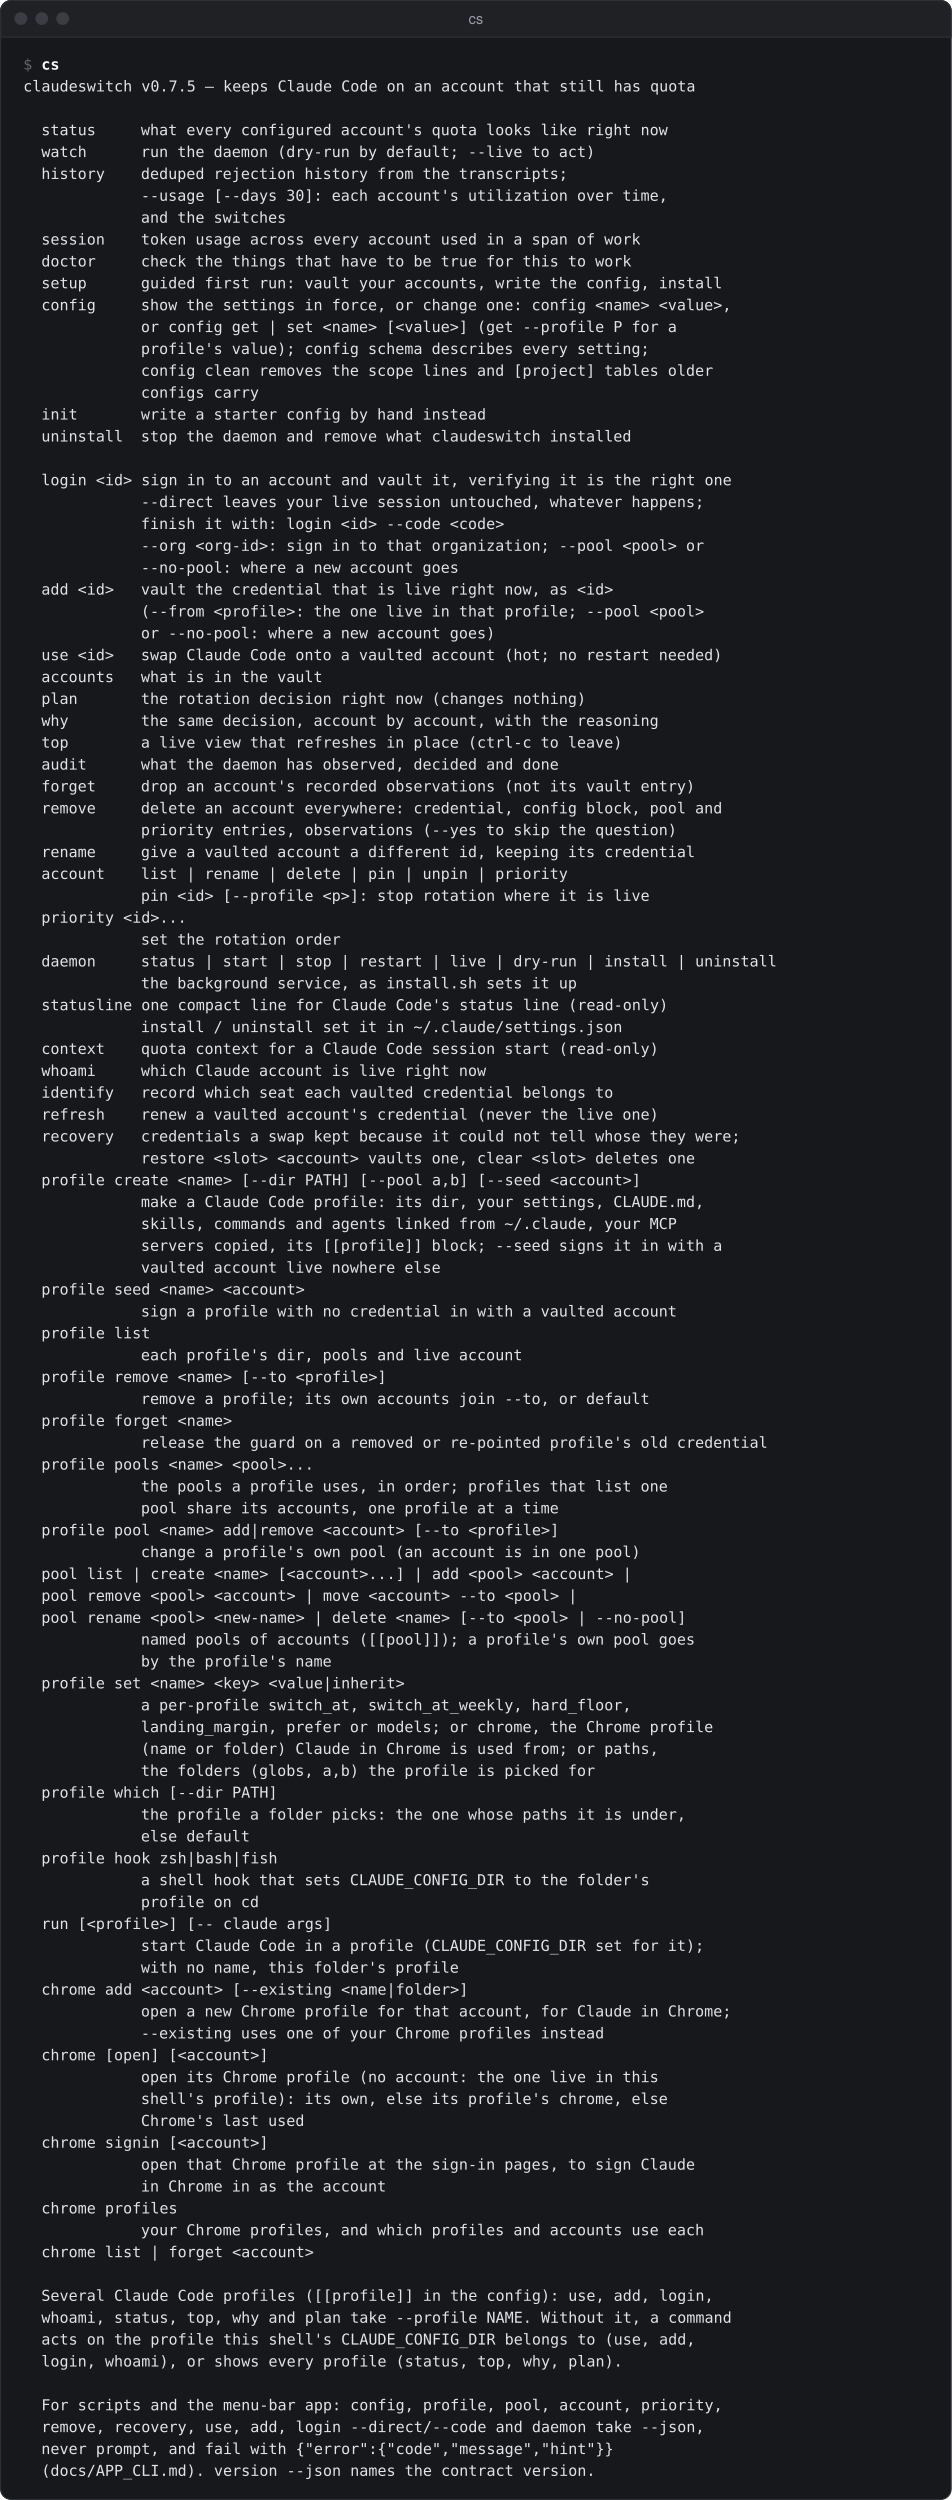
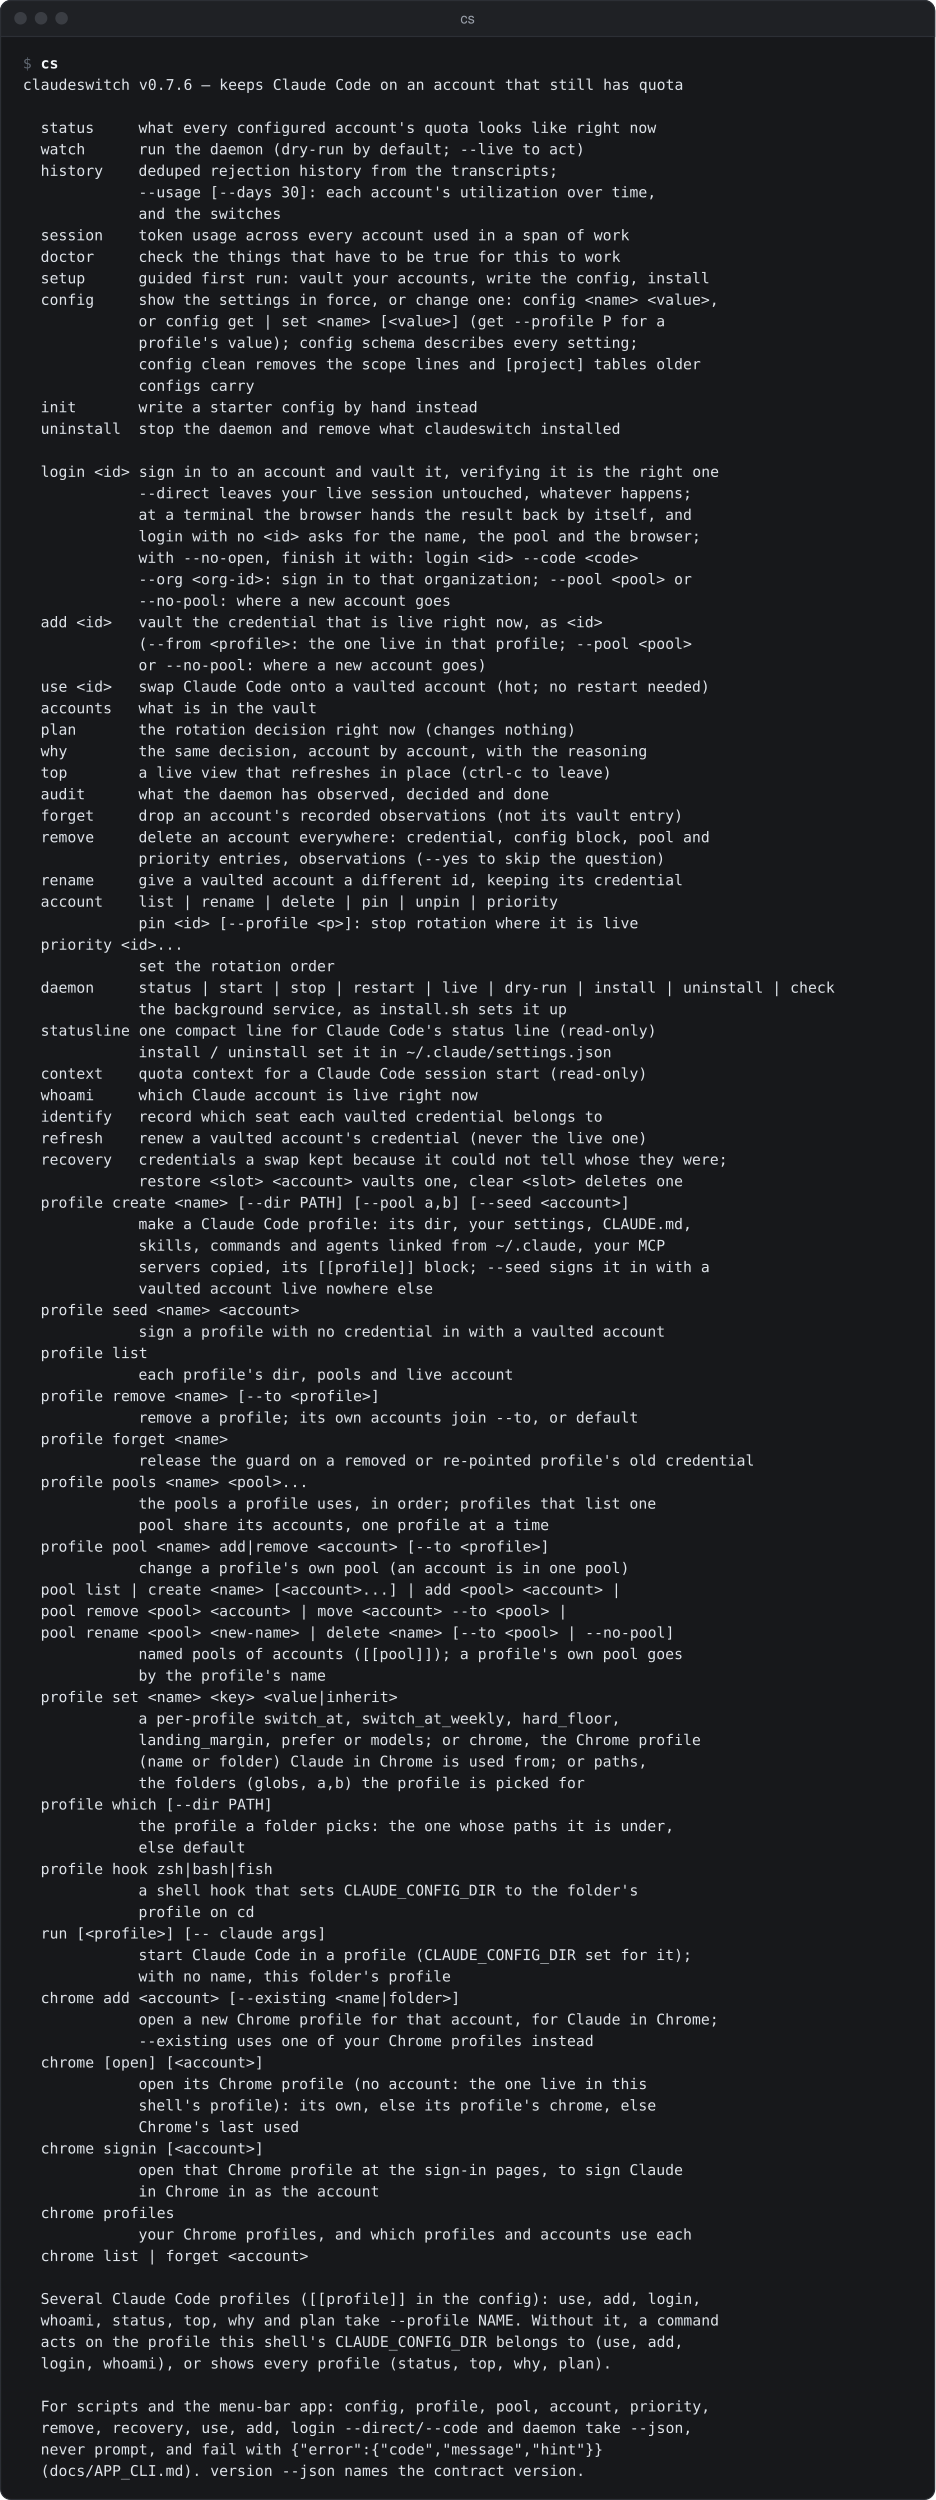
- <svg xmlns="http://www.w3.org/2000/svg" width="820" height="2154" viewBox="0 0 820 2154" role="img" aria-label="cs">
-   <rect x="0.5" y="0.5" width="819" height="2153" rx="9" fill="#17181b" stroke="#2c2f35" />
+ <svg xmlns="http://www.w3.org/2000/svg" width="820" height="2192" viewBox="0 0 820 2192" role="img" aria-label="cs">
+   <rect x="0.5" y="0.5" width="819" height="2191" rx="9" fill="#17181b" stroke="#2c2f35" />
  <path d="M0.5 32 V9.5 a9 9 0 0 1 9 -9 H810.5 a9 9 0 0 1 9 9 V32 Z" fill="#1f2125" stroke="#2c2f35" />
  <circle cx="18" cy="16" r="5.5" fill="#3a3d43" />
  <circle cx="36" cy="16" r="5.5" fill="#3a3d43" />
  <circle cx="54" cy="16" r="5.5" fill="#3a3d43" />
  <text x="410.0" y="20.5" text-anchor="middle" fill="#9aa0aa" font-family="Geist, -apple-system, BlinkMacSystemFont, Segoe UI, Helvetica, Arial, sans-serif" font-size="12.5">cs</text>
  <g font-family="'Geist Mono', ui-monospace, SFMono-Regular, Menlo, Consolas, 'DejaVu Sans Mono', 'Liberation Mono', monospace" font-size="13.0" fill="#dfe4ea" style="font-variant-ligatures:none;font-feature-settings:'liga' 0,'calt' 0" xml:space="preserve">
    <text x="20.0" y="60.0" fill="#5f6670" textLength="7.8" lengthAdjust="spacingAndGlyphs">$</text>
    <text x="35.6" y="60.0" fill="#f4f7fa" font-weight="700" textLength="15.6" lengthAdjust="spacingAndGlyphs">cs</text>
-     <text x="20.0" y="78.8" textLength="577.2" lengthAdjust="spacingAndGlyphs">claudeswitch v0.7.5 — keeps Claude Code on an account that still has quota</text>
+     <text x="20.0" y="78.8" textLength="577.2" lengthAdjust="spacingAndGlyphs">claudeswitch v0.7.6 — keeps Claude Code on an account that still has quota</text>
    <text x="35.6" y="116.5" textLength="46.8" lengthAdjust="spacingAndGlyphs">status</text>
    <text x="121.4" y="116.5" textLength="452.4" lengthAdjust="spacingAndGlyphs">what every configured account's quota looks like right now</text>
    <text x="35.6" y="135.3" textLength="39.0" lengthAdjust="spacingAndGlyphs">watch</text>
    <text x="121.4" y="135.3" textLength="390.0" lengthAdjust="spacingAndGlyphs">run the daemon (dry-run by default; --live to act)</text>
    <text x="35.6" y="154.2" textLength="54.6" lengthAdjust="spacingAndGlyphs">history</text>
    <text x="121.4" y="154.2" textLength="366.6" lengthAdjust="spacingAndGlyphs">deduped rejection history from the transcripts;</text>
    <text x="121.4" y="173.0" textLength="452.4" lengthAdjust="spacingAndGlyphs">--usage [--days 30]: each account's utilization over time,</text>
    <text x="121.4" y="191.9" textLength="124.8" lengthAdjust="spacingAndGlyphs">and the switches</text>
    <text x="35.6" y="210.7" textLength="54.6" lengthAdjust="spacingAndGlyphs">session</text>
    <text x="121.4" y="210.7" textLength="429.0" lengthAdjust="spacingAndGlyphs">token usage across every account used in a span of work</text>
    <text x="35.6" y="229.6" textLength="46.8" lengthAdjust="spacingAndGlyphs">doctor</text>
    <text x="121.4" y="229.6" textLength="421.2" lengthAdjust="spacingAndGlyphs">check the things that have to be true for this to work</text>
    <text x="35.6" y="248.4" textLength="39.0" lengthAdjust="spacingAndGlyphs">setup</text>
    <text x="121.4" y="248.4" textLength="499.2" lengthAdjust="spacingAndGlyphs">guided first run: vault your accounts, write the config, install</text>
    <text x="35.6" y="267.3" textLength="46.8" lengthAdjust="spacingAndGlyphs">config</text>
    <text x="121.4" y="267.3" textLength="507.0" lengthAdjust="spacingAndGlyphs">show the settings in force, or change one: config &lt;name&gt; &lt;value&gt;,</text>
    <text x="121.4" y="286.1" textLength="460.2" lengthAdjust="spacingAndGlyphs">or config get | set &lt;name&gt; [&lt;value&gt;] (get --profile P for a</text>
    <text x="121.4" y="305.0" textLength="436.8" lengthAdjust="spacingAndGlyphs">profile's value); config schema describes every setting;</text>
    <text x="121.4" y="323.8" textLength="491.4" lengthAdjust="spacingAndGlyphs">config clean removes the scope lines and [project] tables older</text>
    <text x="121.4" y="342.7" textLength="101.4" lengthAdjust="spacingAndGlyphs">configs carry</text>
    <text x="35.6" y="361.5" textLength="31.2" lengthAdjust="spacingAndGlyphs">init</text>
    <text x="121.4" y="361.5" textLength="296.4" lengthAdjust="spacingAndGlyphs">write a starter config by hand instead</text>
    <text x="35.6" y="380.4" textLength="70.2" lengthAdjust="spacingAndGlyphs">uninstall</text>
    <text x="121.4" y="380.4" textLength="421.2" lengthAdjust="spacingAndGlyphs">stop the daemon and remove what claudeswitch installed</text>
    <text x="35.6" y="418.1" textLength="592.8" lengthAdjust="spacingAndGlyphs">login &lt;id&gt; sign in to an account and vault it, verifying it is the right one</text>
    <text x="121.4" y="436.9" textLength="483.6" lengthAdjust="spacingAndGlyphs">--direct leaves your live session untouched, whatever happens;</text>
-     <text x="121.4" y="455.8" textLength="312.0" lengthAdjust="spacingAndGlyphs">finish it with: login &lt;id&gt; --code &lt;code&gt;</text>
-     <text x="121.4" y="474.6" textLength="483.6" lengthAdjust="spacingAndGlyphs">--org &lt;org-id&gt;: sign in to that organization; --pool &lt;pool&gt; or</text>
-     <text x="121.4" y="493.5" textLength="273.0" lengthAdjust="spacingAndGlyphs">--no-pool: where a new account goes</text>
-     <text x="35.6" y="512.3" textLength="62.4" lengthAdjust="spacingAndGlyphs">add &lt;id&gt;</text>
-     <text x="121.4" y="512.3" textLength="405.6" lengthAdjust="spacingAndGlyphs">vault the credential that is live right now, as &lt;id&gt;</text>
-     <text x="121.4" y="531.2" textLength="483.6" lengthAdjust="spacingAndGlyphs">(--from &lt;profile&gt;: the one live in that profile; --pool &lt;pool&gt;</text>
-     <text x="121.4" y="550.0" textLength="304.2" lengthAdjust="spacingAndGlyphs">or --no-pool: where a new account goes)</text>
-     <text x="35.6" y="568.8" textLength="62.4" lengthAdjust="spacingAndGlyphs">use &lt;id&gt;</text>
-     <text x="121.4" y="568.8" textLength="499.2" lengthAdjust="spacingAndGlyphs">swap Claude Code onto a vaulted account (hot; no restart needed)</text>
-     <text x="35.6" y="587.7" textLength="62.4" lengthAdjust="spacingAndGlyphs">accounts</text>
-     <text x="121.4" y="587.7" textLength="156.0" lengthAdjust="spacingAndGlyphs">what is in the vault</text>
-     <text x="35.6" y="606.5" textLength="31.2" lengthAdjust="spacingAndGlyphs">plan</text>
-     <text x="121.4" y="606.5" textLength="382.2" lengthAdjust="spacingAndGlyphs">the rotation decision right now (changes nothing)</text>
-     <text x="35.6" y="625.4" textLength="23.4" lengthAdjust="spacingAndGlyphs">why</text>
-     <text x="121.4" y="625.4" textLength="444.6" lengthAdjust="spacingAndGlyphs">the same decision, account by account, with the reasoning</text>
-     <text x="35.6" y="644.2" textLength="23.4" lengthAdjust="spacingAndGlyphs">top</text>
-     <text x="121.4" y="644.2" textLength="413.4" lengthAdjust="spacingAndGlyphs">a live view that refreshes in place (ctrl-c to leave)</text>
-     <text x="35.6" y="663.1" textLength="39.0" lengthAdjust="spacingAndGlyphs">audit</text>
-     <text x="121.4" y="663.1" textLength="358.8" lengthAdjust="spacingAndGlyphs">what the daemon has observed, decided and done</text>
-     <text x="35.6" y="681.9" textLength="46.8" lengthAdjust="spacingAndGlyphs">forget</text>
-     <text x="121.4" y="681.9" textLength="475.8" lengthAdjust="spacingAndGlyphs">drop an account's recorded observations (not its vault entry)</text>
-     <text x="35.6" y="700.8" textLength="46.8" lengthAdjust="spacingAndGlyphs">remove</text>
-     <text x="121.4" y="700.8" textLength="499.2" lengthAdjust="spacingAndGlyphs">delete an account everywhere: credential, config block, pool and</text>
-     <text x="121.4" y="719.6" textLength="460.2" lengthAdjust="spacingAndGlyphs">priority entries, observations (--yes to skip the question)</text>
-     <text x="35.6" y="738.5" textLength="46.8" lengthAdjust="spacingAndGlyphs">rename</text>
-     <text x="121.4" y="738.5" textLength="475.8" lengthAdjust="spacingAndGlyphs">give a vaulted account a different id, keeping its credential</text>
-     <text x="35.6" y="757.3" textLength="54.6" lengthAdjust="spacingAndGlyphs">account</text>
-     <text x="121.4" y="757.3" textLength="366.6" lengthAdjust="spacingAndGlyphs">list | rename | delete | pin | unpin | priority</text>
-     <text x="121.4" y="776.2" textLength="436.8" lengthAdjust="spacingAndGlyphs">pin &lt;id&gt; [--profile &lt;p&gt;]: stop rotation where it is live</text>
-     <text x="35.6" y="795.0" textLength="124.8" lengthAdjust="spacingAndGlyphs">priority &lt;id&gt;...</text>
-     <text x="121.4" y="813.9" textLength="171.6" lengthAdjust="spacingAndGlyphs">set the rotation order</text>
-     <text x="35.6" y="832.7" textLength="46.8" lengthAdjust="spacingAndGlyphs">daemon</text>
-     <text x="121.4" y="832.7" textLength="546.0" lengthAdjust="spacingAndGlyphs">status | start | stop | restart | live | dry-run | install | uninstall</text>
-     <text x="121.4" y="851.6" textLength="374.4" lengthAdjust="spacingAndGlyphs">the background service, as install.sh sets it up</text>
-     <text x="35.6" y="870.4" textLength="538.2" lengthAdjust="spacingAndGlyphs">statusline one compact line for Claude Code's status line (read-only)</text>
-     <text x="121.4" y="889.3" textLength="413.4" lengthAdjust="spacingAndGlyphs">install / uninstall set it in ~/.claude/settings.json</text>
-     <text x="35.6" y="908.1" textLength="54.6" lengthAdjust="spacingAndGlyphs">context</text>
-     <text x="121.4" y="908.1" textLength="444.6" lengthAdjust="spacingAndGlyphs">quota context for a Claude Code session start (read-only)</text>
-     <text x="35.6" y="927.0" textLength="46.8" lengthAdjust="spacingAndGlyphs">whoami</text>
-     <text x="121.4" y="927.0" textLength="296.4" lengthAdjust="spacingAndGlyphs">which Claude account is live right now</text>
-     <text x="35.6" y="945.8" textLength="62.4" lengthAdjust="spacingAndGlyphs">identify</text>
-     <text x="121.4" y="945.8" textLength="405.6" lengthAdjust="spacingAndGlyphs">record which seat each vaulted credential belongs to</text>
-     <text x="35.6" y="964.7" textLength="54.6" lengthAdjust="spacingAndGlyphs">refresh</text>
-     <text x="121.4" y="964.7" textLength="444.6" lengthAdjust="spacingAndGlyphs">renew a vaulted account's credential (never the live one)</text>
-     <text x="35.6" y="983.5" textLength="62.4" lengthAdjust="spacingAndGlyphs">recovery</text>
-     <text x="121.4" y="983.5" textLength="514.8" lengthAdjust="spacingAndGlyphs">credentials a swap kept because it could not tell whose they were;</text>
-     <text x="121.4" y="1002.4" textLength="475.8" lengthAdjust="spacingAndGlyphs">restore &lt;slot&gt; &lt;account&gt; vaults one, clear &lt;slot&gt; deletes one</text>
-     <text x="35.6" y="1021.2" textLength="514.8" lengthAdjust="spacingAndGlyphs">profile create &lt;name&gt; [--dir PATH] [--pool a,b] [--seed &lt;account&gt;]</text>
-     <text x="121.4" y="1040.0" textLength="483.6" lengthAdjust="spacingAndGlyphs">make a Claude Code profile: its dir, your settings, CLAUDE.md,</text>
-     <text x="121.4" y="1058.9" textLength="460.2" lengthAdjust="spacingAndGlyphs">skills, commands and agents linked from ~/.claude, your MCP</text>
-     <text x="121.4" y="1077.7" textLength="499.2" lengthAdjust="spacingAndGlyphs">servers copied, its [[profile]] block; --seed signs it in with a</text>
-     <text x="121.4" y="1096.6" textLength="257.4" lengthAdjust="spacingAndGlyphs">vaulted account live nowhere else</text>
-     <text x="35.6" y="1115.4" textLength="226.2" lengthAdjust="spacingAndGlyphs">profile seed &lt;name&gt; &lt;account&gt;</text>
-     <text x="121.4" y="1134.3" textLength="460.2" lengthAdjust="spacingAndGlyphs">sign a profile with no credential in with a vaulted account</text>
-     <text x="35.6" y="1153.1" textLength="93.6" lengthAdjust="spacingAndGlyphs">profile list</text>
-     <text x="121.4" y="1172.0" textLength="327.6" lengthAdjust="spacingAndGlyphs">each profile's dir, pools and live account</text>
-     <text x="35.6" y="1190.8" textLength="296.4" lengthAdjust="spacingAndGlyphs">profile remove &lt;name&gt; [--to &lt;profile&gt;]</text>
-     <text x="121.4" y="1209.7" textLength="436.8" lengthAdjust="spacingAndGlyphs">remove a profile; its own accounts join --to, or default</text>
-     <text x="35.6" y="1228.5" textLength="163.8" lengthAdjust="spacingAndGlyphs">profile forget &lt;name&gt;</text>
-     <text x="121.4" y="1247.4" textLength="538.2" lengthAdjust="spacingAndGlyphs">release the guard on a removed or re-pointed profile's old credential</text>
-     <text x="35.6" y="1266.2" textLength="234.0" lengthAdjust="spacingAndGlyphs">profile pools &lt;name&gt; &lt;pool&gt;...</text>
-     <text x="121.4" y="1285.1" textLength="452.4" lengthAdjust="spacingAndGlyphs">the pools a profile uses, in order; profiles that list one</text>
-     <text x="121.4" y="1303.9" textLength="358.8" lengthAdjust="spacingAndGlyphs">pool share its accounts, one profile at a time</text>
-     <text x="35.6" y="1322.8" textLength="444.6" lengthAdjust="spacingAndGlyphs">profile pool &lt;name&gt; add|remove &lt;account&gt; [--to &lt;profile&gt;]</text>
-     <text x="121.4" y="1341.6" textLength="429.0" lengthAdjust="spacingAndGlyphs">change a profile's own pool (an account is in one pool)</text>
-     <text x="35.6" y="1360.5" textLength="507.0" lengthAdjust="spacingAndGlyphs">pool list | create &lt;name&gt; [&lt;account&gt;...] | add &lt;pool&gt; &lt;account&gt; |</text>
-     <text x="35.6" y="1379.3" textLength="460.2" lengthAdjust="spacingAndGlyphs">pool remove &lt;pool&gt; &lt;account&gt; | move &lt;account&gt; --to &lt;pool&gt; |</text>
-     <text x="35.6" y="1398.2" textLength="553.8" lengthAdjust="spacingAndGlyphs">pool rename &lt;pool&gt; &lt;new-name&gt; | delete &lt;name&gt; [--to &lt;pool&gt; | --no-pool]</text>
-     <text x="121.4" y="1417.0" textLength="475.8" lengthAdjust="spacingAndGlyphs">named pools of accounts ([[pool]]); a profile's own pool goes</text>
-     <text x="121.4" y="1435.9" textLength="163.8" lengthAdjust="spacingAndGlyphs">by the profile's name</text>
-     <text x="35.6" y="1454.7" textLength="312.0" lengthAdjust="spacingAndGlyphs">profile set &lt;name&gt; &lt;key&gt; &lt;value|inherit&gt;</text>
-     <text x="121.4" y="1473.6" textLength="421.2" lengthAdjust="spacingAndGlyphs">a per-profile switch_at, switch_at_weekly, hard_floor,</text>
-     <text x="121.4" y="1492.4" textLength="491.4" lengthAdjust="spacingAndGlyphs">landing_margin, prefer or models; or chrome, the Chrome profile</text>
-     <text x="121.4" y="1511.2" textLength="444.6" lengthAdjust="spacingAndGlyphs">(name or folder) Claude in Chrome is used from; or paths,</text>
-     <text x="121.4" y="1530.1" textLength="390.0" lengthAdjust="spacingAndGlyphs">the folders (globs, a,b) the profile is picked for</text>
-     <text x="35.6" y="1548.9" textLength="202.8" lengthAdjust="spacingAndGlyphs">profile which [--dir PATH]</text>
-     <text x="121.4" y="1567.8" textLength="468.0" lengthAdjust="spacingAndGlyphs">the profile a folder picks: the one whose paths it is under,</text>
-     <text x="121.4" y="1586.6" textLength="93.6" lengthAdjust="spacingAndGlyphs">else default</text>
-     <text x="35.6" y="1605.5" textLength="202.8" lengthAdjust="spacingAndGlyphs">profile hook zsh|bash|fish</text>
-     <text x="121.4" y="1624.3" textLength="436.8" lengthAdjust="spacingAndGlyphs">a shell hook that sets CLAUDE_CONFIG_DIR to the folder's</text>
-     <text x="121.4" y="1643.2" textLength="101.4" lengthAdjust="spacingAndGlyphs">profile on cd</text>
-     <text x="35.6" y="1662.0" textLength="249.6" lengthAdjust="spacingAndGlyphs">run [&lt;profile&gt;] [-- claude args]</text>
-     <text x="121.4" y="1680.9" textLength="483.6" lengthAdjust="spacingAndGlyphs">start Claude Code in a profile (CLAUDE_CONFIG_DIR set for it);</text>
-     <text x="121.4" y="1699.7" textLength="273.0" lengthAdjust="spacingAndGlyphs">with no name, this folder's profile</text>
-     <text x="35.6" y="1718.6" textLength="366.6" lengthAdjust="spacingAndGlyphs">chrome add &lt;account&gt; [--existing &lt;name|folder&gt;]</text>
-     <text x="121.4" y="1737.4" textLength="507.0" lengthAdjust="spacingAndGlyphs">open a new Chrome profile for that account, for Claude in Chrome;</text>
-     <text x="121.4" y="1756.3" textLength="397.8" lengthAdjust="spacingAndGlyphs">--existing uses one of your Chrome profiles instead</text>
-     <text x="35.6" y="1775.1" textLength="195.0" lengthAdjust="spacingAndGlyphs">chrome [open] [&lt;account&gt;]</text>
-     <text x="121.4" y="1794.0" textLength="444.6" lengthAdjust="spacingAndGlyphs">open its Chrome profile (no account: the one live in this</text>
-     <text x="121.4" y="1812.8" textLength="452.4" lengthAdjust="spacingAndGlyphs">shell's profile): its own, else its profile's chrome, else</text>
-     <text x="121.4" y="1831.7" textLength="140.4" lengthAdjust="spacingAndGlyphs">Chrome's last used</text>
-     <text x="35.6" y="1850.5" textLength="195.0" lengthAdjust="spacingAndGlyphs">chrome signin [&lt;account&gt;]</text>
-     <text x="121.4" y="1869.4" textLength="475.8" lengthAdjust="spacingAndGlyphs">open that Chrome profile at the sign-in pages, to sign Claude</text>
-     <text x="121.4" y="1888.2" textLength="210.6" lengthAdjust="spacingAndGlyphs">in Chrome in as the account</text>
-     <text x="35.6" y="1907.1" textLength="117.0" lengthAdjust="spacingAndGlyphs">chrome profiles</text>
-     <text x="121.4" y="1925.9" textLength="483.6" lengthAdjust="spacingAndGlyphs">your Chrome profiles, and which profiles and accounts use each</text>
-     <text x="35.6" y="1944.8" textLength="234.0" lengthAdjust="spacingAndGlyphs">chrome list | forget &lt;account&gt;</text>
-     <text x="35.6" y="1982.4" textLength="577.2" lengthAdjust="spacingAndGlyphs">Several Claude Code profiles ([[profile]] in the config): use, add, login,</text>
-     <text x="35.6" y="2001.3" textLength="592.8" lengthAdjust="spacingAndGlyphs">whoami, status, top, why and plan take --profile NAME. Without it, a command</text>
-     <text x="35.6" y="2020.1" textLength="561.6" lengthAdjust="spacingAndGlyphs">acts on the profile this shell's CLAUDE_CONFIG_DIR belongs to (use, add,</text>
-     <text x="35.6" y="2039.0" textLength="499.2" lengthAdjust="spacingAndGlyphs">login, whoami), or shows every profile (status, top, why, plan).</text>
-     <text x="35.6" y="2076.7" textLength="585.0" lengthAdjust="spacingAndGlyphs">For scripts and the menu-bar app: config, profile, pool, account, priority,</text>
-     <text x="35.6" y="2095.5" textLength="569.4" lengthAdjust="spacingAndGlyphs">remove, recovery, use, add, login --direct/--code and daemon take --json,</text>
-     <text x="35.6" y="2114.4" textLength="491.4" lengthAdjust="spacingAndGlyphs">never prompt, and fail with {"error":{"code","message","hint"}}</text>
-     <text x="35.6" y="2133.2" textLength="475.8" lengthAdjust="spacingAndGlyphs">(docs/APP_CLI.md). version --json names the contract version.</text>
+     <text x="121.4" y="455.8" textLength="483.6" lengthAdjust="spacingAndGlyphs">at a terminal the browser hands the result back by itself, and</text>
+     <text x="121.4" y="474.7" textLength="491.4" lengthAdjust="spacingAndGlyphs">login with no &lt;id&gt; asks for the name, the pool and the browser;</text>
+     <text x="121.4" y="493.5" textLength="436.8" lengthAdjust="spacingAndGlyphs">with --no-open, finish it with: login &lt;id&gt; --code &lt;code&gt;</text>
+     <text x="121.4" y="512.3" textLength="483.6" lengthAdjust="spacingAndGlyphs">--org &lt;org-id&gt;: sign in to that organization; --pool &lt;pool&gt; or</text>
+     <text x="121.4" y="531.2" textLength="273.0" lengthAdjust="spacingAndGlyphs">--no-pool: where a new account goes</text>
+     <text x="35.6" y="550.0" textLength="62.4" lengthAdjust="spacingAndGlyphs">add &lt;id&gt;</text>
+     <text x="121.4" y="550.0" textLength="405.6" lengthAdjust="spacingAndGlyphs">vault the credential that is live right now, as &lt;id&gt;</text>
+     <text x="121.4" y="568.9" textLength="483.6" lengthAdjust="spacingAndGlyphs">(--from &lt;profile&gt;: the one live in that profile; --pool &lt;pool&gt;</text>
+     <text x="121.4" y="587.7" textLength="304.2" lengthAdjust="spacingAndGlyphs">or --no-pool: where a new account goes)</text>
+     <text x="35.6" y="606.5" textLength="62.4" lengthAdjust="spacingAndGlyphs">use &lt;id&gt;</text>
+     <text x="121.4" y="606.5" textLength="499.2" lengthAdjust="spacingAndGlyphs">swap Claude Code onto a vaulted account (hot; no restart needed)</text>
+     <text x="35.6" y="625.4" textLength="62.4" lengthAdjust="spacingAndGlyphs">accounts</text>
+     <text x="121.4" y="625.4" textLength="156.0" lengthAdjust="spacingAndGlyphs">what is in the vault</text>
+     <text x="35.6" y="644.2" textLength="31.2" lengthAdjust="spacingAndGlyphs">plan</text>
+     <text x="121.4" y="644.2" textLength="382.2" lengthAdjust="spacingAndGlyphs">the rotation decision right now (changes nothing)</text>
+     <text x="35.6" y="663.1" textLength="23.4" lengthAdjust="spacingAndGlyphs">why</text>
+     <text x="121.4" y="663.1" textLength="444.6" lengthAdjust="spacingAndGlyphs">the same decision, account by account, with the reasoning</text>
+     <text x="35.6" y="681.9" textLength="23.4" lengthAdjust="spacingAndGlyphs">top</text>
+     <text x="121.4" y="681.9" textLength="413.4" lengthAdjust="spacingAndGlyphs">a live view that refreshes in place (ctrl-c to leave)</text>
+     <text x="35.6" y="700.8" textLength="39.0" lengthAdjust="spacingAndGlyphs">audit</text>
+     <text x="121.4" y="700.8" textLength="358.8" lengthAdjust="spacingAndGlyphs">what the daemon has observed, decided and done</text>
+     <text x="35.6" y="719.6" textLength="46.8" lengthAdjust="spacingAndGlyphs">forget</text>
+     <text x="121.4" y="719.6" textLength="475.8" lengthAdjust="spacingAndGlyphs">drop an account's recorded observations (not its vault entry)</text>
+     <text x="35.6" y="738.5" textLength="46.8" lengthAdjust="spacingAndGlyphs">remove</text>
+     <text x="121.4" y="738.5" textLength="499.2" lengthAdjust="spacingAndGlyphs">delete an account everywhere: credential, config block, pool and</text>
+     <text x="121.4" y="757.3" textLength="460.2" lengthAdjust="spacingAndGlyphs">priority entries, observations (--yes to skip the question)</text>
+     <text x="35.6" y="776.2" textLength="46.8" lengthAdjust="spacingAndGlyphs">rename</text>
+     <text x="121.4" y="776.2" textLength="475.8" lengthAdjust="spacingAndGlyphs">give a vaulted account a different id, keeping its credential</text>
+     <text x="35.6" y="795.0" textLength="54.6" lengthAdjust="spacingAndGlyphs">account</text>
+     <text x="121.4" y="795.0" textLength="366.6" lengthAdjust="spacingAndGlyphs">list | rename | delete | pin | unpin | priority</text>
+     <text x="121.4" y="813.9" textLength="436.8" lengthAdjust="spacingAndGlyphs">pin &lt;id&gt; [--profile &lt;p&gt;]: stop rotation where it is live</text>
+     <text x="35.6" y="832.7" textLength="124.8" lengthAdjust="spacingAndGlyphs">priority &lt;id&gt;...</text>
+     <text x="121.4" y="851.6" textLength="171.6" lengthAdjust="spacingAndGlyphs">set the rotation order</text>
+     <text x="35.6" y="870.4" textLength="46.8" lengthAdjust="spacingAndGlyphs">daemon</text>
+     <text x="121.4" y="870.4" textLength="608.4" lengthAdjust="spacingAndGlyphs">status | start | stop | restart | live | dry-run | install | uninstall | check</text>
+     <text x="121.4" y="889.3" textLength="374.4" lengthAdjust="spacingAndGlyphs">the background service, as install.sh sets it up</text>
+     <text x="35.6" y="908.1" textLength="538.2" lengthAdjust="spacingAndGlyphs">statusline one compact line for Claude Code's status line (read-only)</text>
+     <text x="121.4" y="927.0" textLength="413.4" lengthAdjust="spacingAndGlyphs">install / uninstall set it in ~/.claude/settings.json</text>
+     <text x="35.6" y="945.8" textLength="54.6" lengthAdjust="spacingAndGlyphs">context</text>
+     <text x="121.4" y="945.8" textLength="444.6" lengthAdjust="spacingAndGlyphs">quota context for a Claude Code session start (read-only)</text>
+     <text x="35.6" y="964.7" textLength="46.8" lengthAdjust="spacingAndGlyphs">whoami</text>
+     <text x="121.4" y="964.7" textLength="296.4" lengthAdjust="spacingAndGlyphs">which Claude account is live right now</text>
+     <text x="35.6" y="983.5" textLength="62.4" lengthAdjust="spacingAndGlyphs">identify</text>
+     <text x="121.4" y="983.5" textLength="405.6" lengthAdjust="spacingAndGlyphs">record which seat each vaulted credential belongs to</text>
+     <text x="35.6" y="1002.4" textLength="54.6" lengthAdjust="spacingAndGlyphs">refresh</text>
+     <text x="121.4" y="1002.4" textLength="444.6" lengthAdjust="spacingAndGlyphs">renew a vaulted account's credential (never the live one)</text>
+     <text x="35.6" y="1021.2" textLength="62.4" lengthAdjust="spacingAndGlyphs">recovery</text>
+     <text x="121.4" y="1021.2" textLength="514.8" lengthAdjust="spacingAndGlyphs">credentials a swap kept because it could not tell whose they were;</text>
+     <text x="121.4" y="1040.1" textLength="475.8" lengthAdjust="spacingAndGlyphs">restore &lt;slot&gt; &lt;account&gt; vaults one, clear &lt;slot&gt; deletes one</text>
+     <text x="35.6" y="1058.9" textLength="514.8" lengthAdjust="spacingAndGlyphs">profile create &lt;name&gt; [--dir PATH] [--pool a,b] [--seed &lt;account&gt;]</text>
+     <text x="121.4" y="1077.7" textLength="483.6" lengthAdjust="spacingAndGlyphs">make a Claude Code profile: its dir, your settings, CLAUDE.md,</text>
+     <text x="121.4" y="1096.6" textLength="460.2" lengthAdjust="spacingAndGlyphs">skills, commands and agents linked from ~/.claude, your MCP</text>
+     <text x="121.4" y="1115.4" textLength="499.2" lengthAdjust="spacingAndGlyphs">servers copied, its [[profile]] block; --seed signs it in with a</text>
+     <text x="121.4" y="1134.3" textLength="257.4" lengthAdjust="spacingAndGlyphs">vaulted account live nowhere else</text>
+     <text x="35.6" y="1153.1" textLength="226.2" lengthAdjust="spacingAndGlyphs">profile seed &lt;name&gt; &lt;account&gt;</text>
+     <text x="121.4" y="1172.0" textLength="460.2" lengthAdjust="spacingAndGlyphs">sign a profile with no credential in with a vaulted account</text>
+     <text x="35.6" y="1190.8" textLength="93.6" lengthAdjust="spacingAndGlyphs">profile list</text>
+     <text x="121.4" y="1209.7" textLength="327.6" lengthAdjust="spacingAndGlyphs">each profile's dir, pools and live account</text>
+     <text x="35.6" y="1228.5" textLength="296.4" lengthAdjust="spacingAndGlyphs">profile remove &lt;name&gt; [--to &lt;profile&gt;]</text>
+     <text x="121.4" y="1247.4" textLength="436.8" lengthAdjust="spacingAndGlyphs">remove a profile; its own accounts join --to, or default</text>
+     <text x="35.6" y="1266.2" textLength="163.8" lengthAdjust="spacingAndGlyphs">profile forget &lt;name&gt;</text>
+     <text x="121.4" y="1285.1" textLength="538.2" lengthAdjust="spacingAndGlyphs">release the guard on a removed or re-pointed profile's old credential</text>
+     <text x="35.6" y="1303.9" textLength="234.0" lengthAdjust="spacingAndGlyphs">profile pools &lt;name&gt; &lt;pool&gt;...</text>
+     <text x="121.4" y="1322.8" textLength="452.4" lengthAdjust="spacingAndGlyphs">the pools a profile uses, in order; profiles that list one</text>
+     <text x="121.4" y="1341.6" textLength="358.8" lengthAdjust="spacingAndGlyphs">pool share its accounts, one profile at a time</text>
+     <text x="35.6" y="1360.5" textLength="444.6" lengthAdjust="spacingAndGlyphs">profile pool &lt;name&gt; add|remove &lt;account&gt; [--to &lt;profile&gt;]</text>
+     <text x="121.4" y="1379.3" textLength="429.0" lengthAdjust="spacingAndGlyphs">change a profile's own pool (an account is in one pool)</text>
+     <text x="35.6" y="1398.2" textLength="507.0" lengthAdjust="spacingAndGlyphs">pool list | create &lt;name&gt; [&lt;account&gt;...] | add &lt;pool&gt; &lt;account&gt; |</text>
+     <text x="35.6" y="1417.0" textLength="460.2" lengthAdjust="spacingAndGlyphs">pool remove &lt;pool&gt; &lt;account&gt; | move &lt;account&gt; --to &lt;pool&gt; |</text>
+     <text x="35.6" y="1435.9" textLength="553.8" lengthAdjust="spacingAndGlyphs">pool rename &lt;pool&gt; &lt;new-name&gt; | delete &lt;name&gt; [--to &lt;pool&gt; | --no-pool]</text>
+     <text x="121.4" y="1454.7" textLength="475.8" lengthAdjust="spacingAndGlyphs">named pools of accounts ([[pool]]); a profile's own pool goes</text>
+     <text x="121.4" y="1473.6" textLength="163.8" lengthAdjust="spacingAndGlyphs">by the profile's name</text>
+     <text x="35.6" y="1492.4" textLength="312.0" lengthAdjust="spacingAndGlyphs">profile set &lt;name&gt; &lt;key&gt; &lt;value|inherit&gt;</text>
+     <text x="121.4" y="1511.3" textLength="421.2" lengthAdjust="spacingAndGlyphs">a per-profile switch_at, switch_at_weekly, hard_floor,</text>
+     <text x="121.4" y="1530.1" textLength="491.4" lengthAdjust="spacingAndGlyphs">landing_margin, prefer or models; or chrome, the Chrome profile</text>
+     <text x="121.4" y="1548.9" textLength="444.6" lengthAdjust="spacingAndGlyphs">(name or folder) Claude in Chrome is used from; or paths,</text>
+     <text x="121.4" y="1567.8" textLength="390.0" lengthAdjust="spacingAndGlyphs">the folders (globs, a,b) the profile is picked for</text>
+     <text x="35.6" y="1586.6" textLength="202.8" lengthAdjust="spacingAndGlyphs">profile which [--dir PATH]</text>
+     <text x="121.4" y="1605.5" textLength="468.0" lengthAdjust="spacingAndGlyphs">the profile a folder picks: the one whose paths it is under,</text>
+     <text x="121.4" y="1624.3" textLength="93.6" lengthAdjust="spacingAndGlyphs">else default</text>
+     <text x="35.6" y="1643.2" textLength="202.8" lengthAdjust="spacingAndGlyphs">profile hook zsh|bash|fish</text>
+     <text x="121.4" y="1662.0" textLength="436.8" lengthAdjust="spacingAndGlyphs">a shell hook that sets CLAUDE_CONFIG_DIR to the folder's</text>
+     <text x="121.4" y="1680.9" textLength="101.4" lengthAdjust="spacingAndGlyphs">profile on cd</text>
+     <text x="35.6" y="1699.7" textLength="249.6" lengthAdjust="spacingAndGlyphs">run [&lt;profile&gt;] [-- claude args]</text>
+     <text x="121.4" y="1718.6" textLength="483.6" lengthAdjust="spacingAndGlyphs">start Claude Code in a profile (CLAUDE_CONFIG_DIR set for it);</text>
+     <text x="121.4" y="1737.4" textLength="273.0" lengthAdjust="spacingAndGlyphs">with no name, this folder's profile</text>
+     <text x="35.6" y="1756.3" textLength="366.6" lengthAdjust="spacingAndGlyphs">chrome add &lt;account&gt; [--existing &lt;name|folder&gt;]</text>
+     <text x="121.4" y="1775.1" textLength="507.0" lengthAdjust="spacingAndGlyphs">open a new Chrome profile for that account, for Claude in Chrome;</text>
+     <text x="121.4" y="1794.0" textLength="397.8" lengthAdjust="spacingAndGlyphs">--existing uses one of your Chrome profiles instead</text>
+     <text x="35.6" y="1812.8" textLength="195.0" lengthAdjust="spacingAndGlyphs">chrome [open] [&lt;account&gt;]</text>
+     <text x="121.4" y="1831.7" textLength="444.6" lengthAdjust="spacingAndGlyphs">open its Chrome profile (no account: the one live in this</text>
+     <text x="121.4" y="1850.5" textLength="452.4" lengthAdjust="spacingAndGlyphs">shell's profile): its own, else its profile's chrome, else</text>
+     <text x="121.4" y="1869.4" textLength="140.4" lengthAdjust="spacingAndGlyphs">Chrome's last used</text>
+     <text x="35.6" y="1888.2" textLength="195.0" lengthAdjust="spacingAndGlyphs">chrome signin [&lt;account&gt;]</text>
+     <text x="121.4" y="1907.1" textLength="475.8" lengthAdjust="spacingAndGlyphs">open that Chrome profile at the sign-in pages, to sign Claude</text>
+     <text x="121.4" y="1925.9" textLength="210.6" lengthAdjust="spacingAndGlyphs">in Chrome in as the account</text>
+     <text x="35.6" y="1944.8" textLength="117.0" lengthAdjust="spacingAndGlyphs">chrome profiles</text>
+     <text x="121.4" y="1963.6" textLength="483.6" lengthAdjust="spacingAndGlyphs">your Chrome profiles, and which profiles and accounts use each</text>
+     <text x="35.6" y="1982.5" textLength="234.0" lengthAdjust="spacingAndGlyphs">chrome list | forget &lt;account&gt;</text>
+     <text x="35.6" y="2020.1" textLength="577.2" lengthAdjust="spacingAndGlyphs">Several Claude Code profiles ([[profile]] in the config): use, add, login,</text>
+     <text x="35.6" y="2039.0" textLength="592.8" lengthAdjust="spacingAndGlyphs">whoami, status, top, why and plan take --profile NAME. Without it, a command</text>
+     <text x="35.6" y="2057.8" textLength="561.6" lengthAdjust="spacingAndGlyphs">acts on the profile this shell's CLAUDE_CONFIG_DIR belongs to (use, add,</text>
+     <text x="35.6" y="2076.7" textLength="499.2" lengthAdjust="spacingAndGlyphs">login, whoami), or shows every profile (status, top, why, plan).</text>
+     <text x="35.6" y="2114.4" textLength="585.0" lengthAdjust="spacingAndGlyphs">For scripts and the menu-bar app: config, profile, pool, account, priority,</text>
+     <text x="35.6" y="2133.2" textLength="569.4" lengthAdjust="spacingAndGlyphs">remove, recovery, use, add, login --direct/--code and daemon take --json,</text>
+     <text x="35.6" y="2152.1" textLength="491.4" lengthAdjust="spacingAndGlyphs">never prompt, and fail with {"error":{"code","message","hint"}}</text>
+     <text x="35.6" y="2170.9" textLength="475.8" lengthAdjust="spacingAndGlyphs">(docs/APP_CLI.md). version --json names the contract version.</text>
  </g>
</svg>
